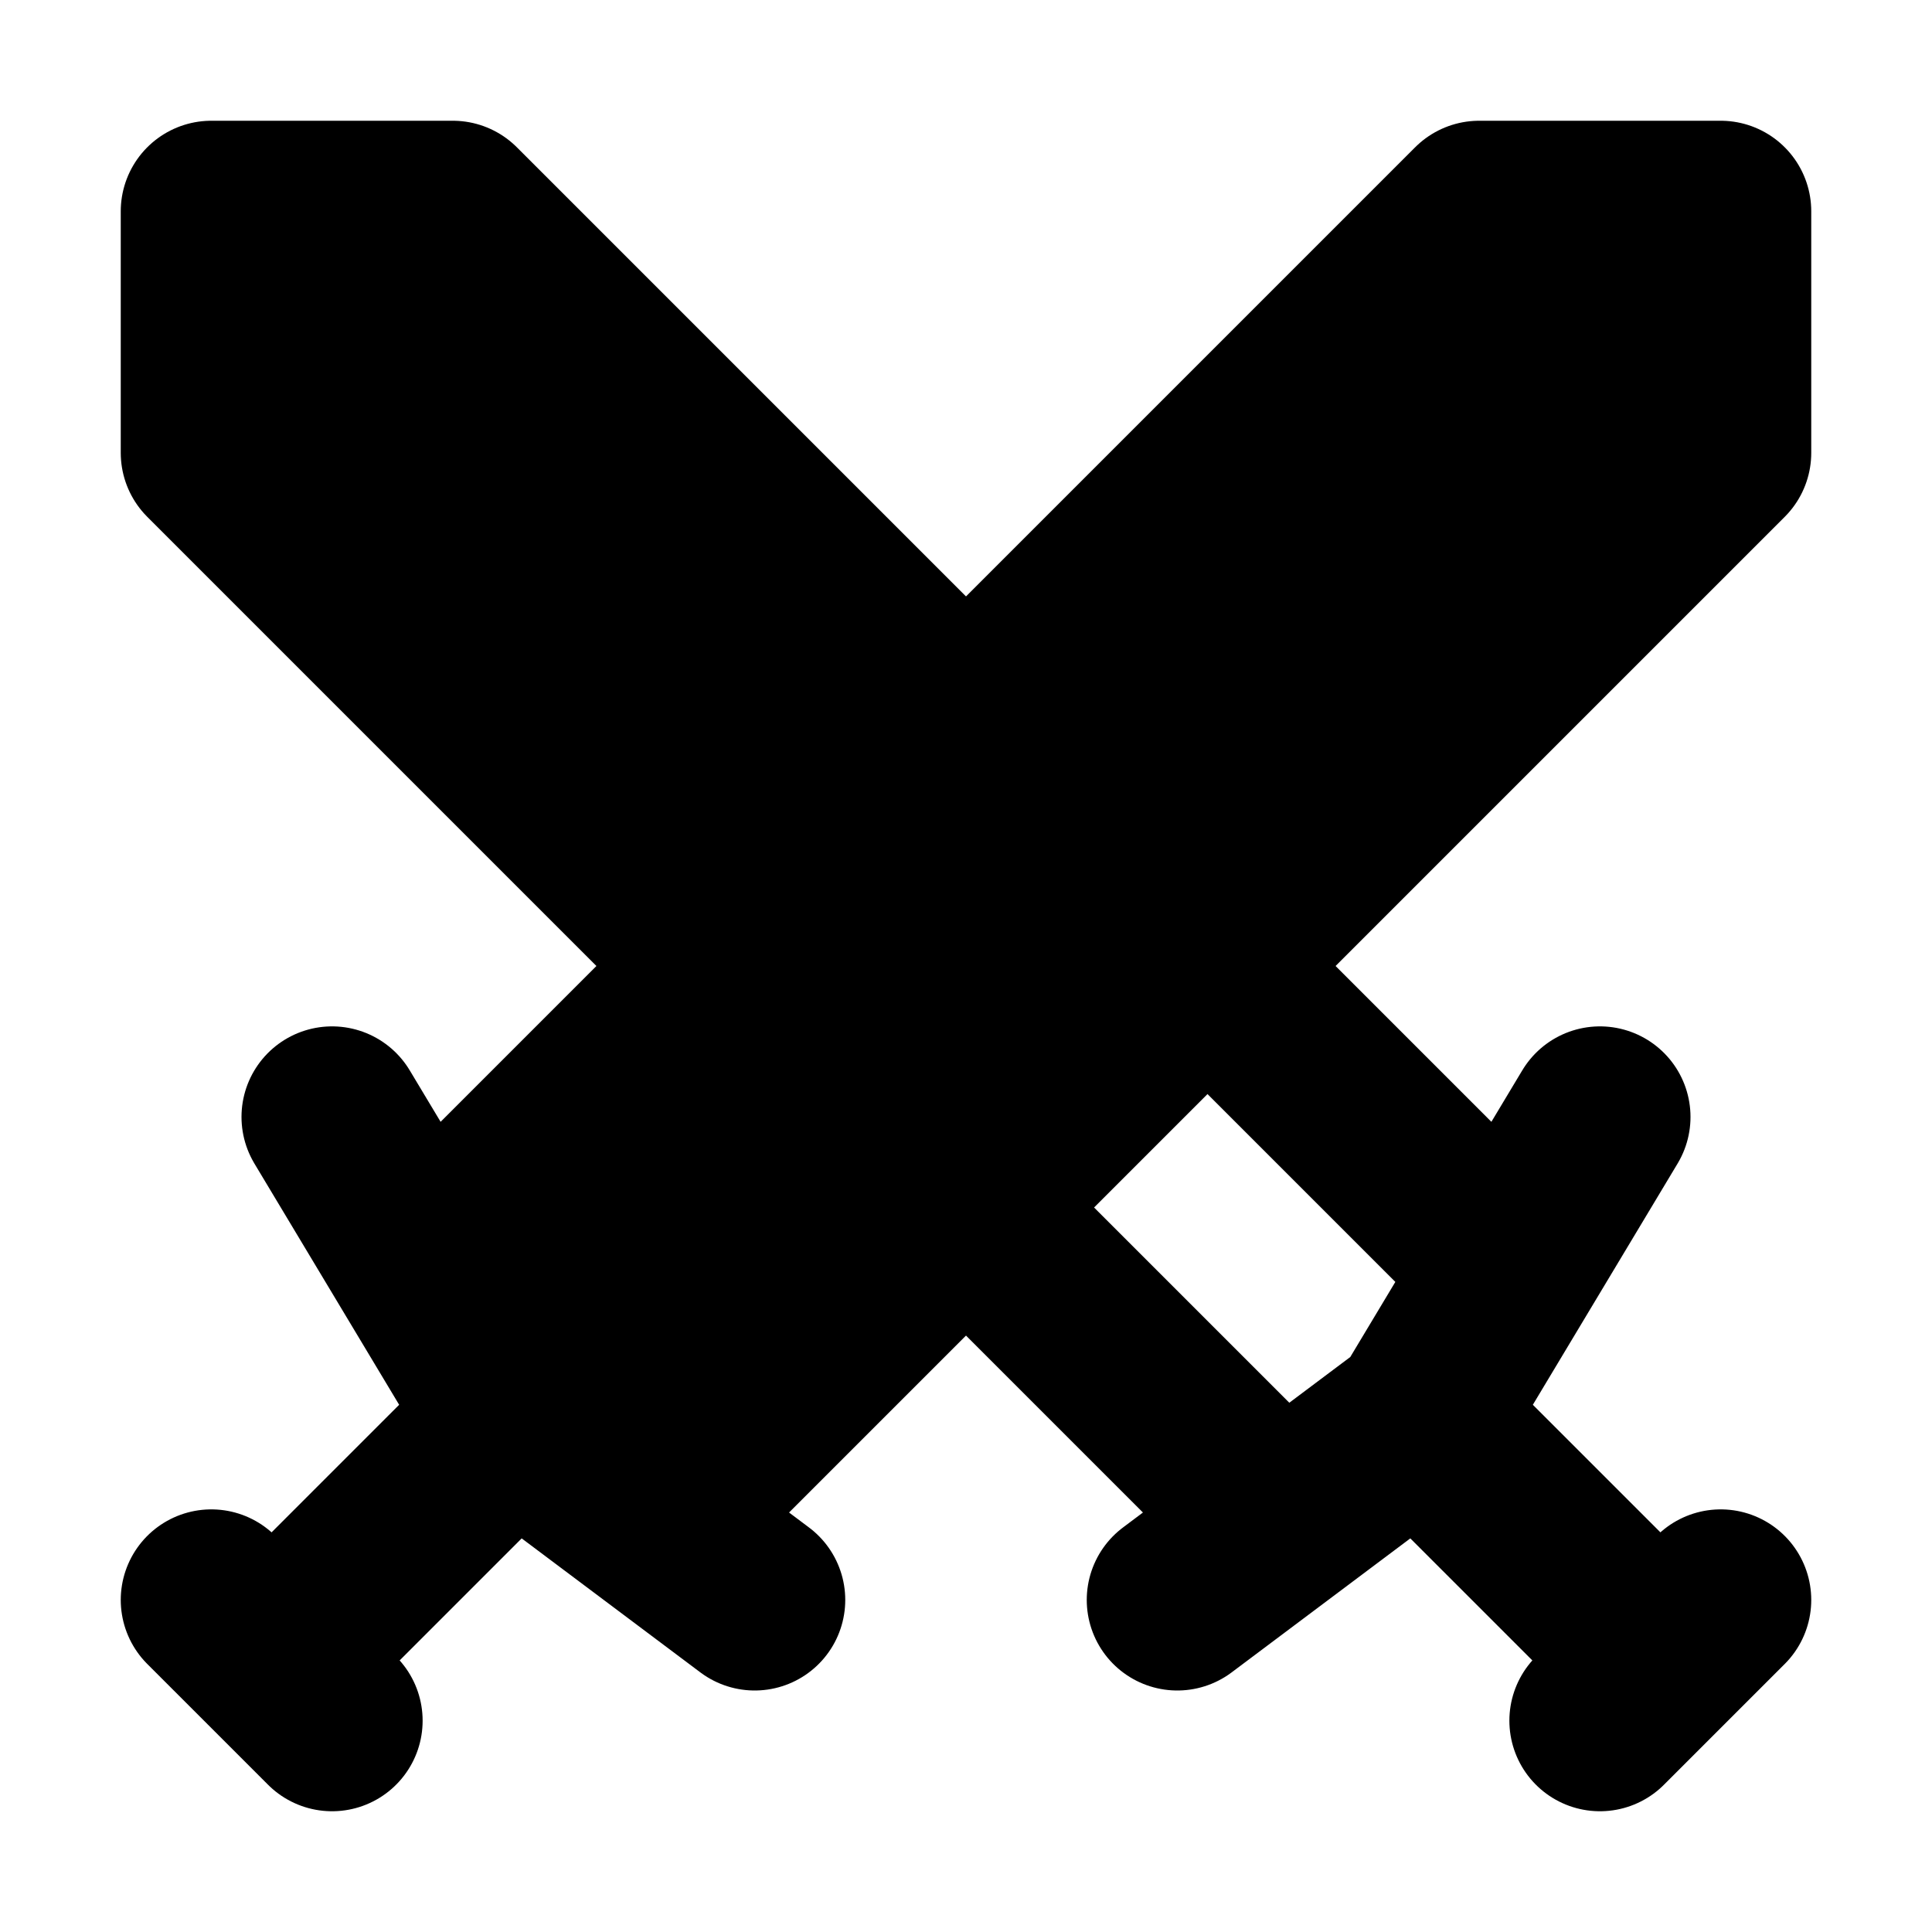
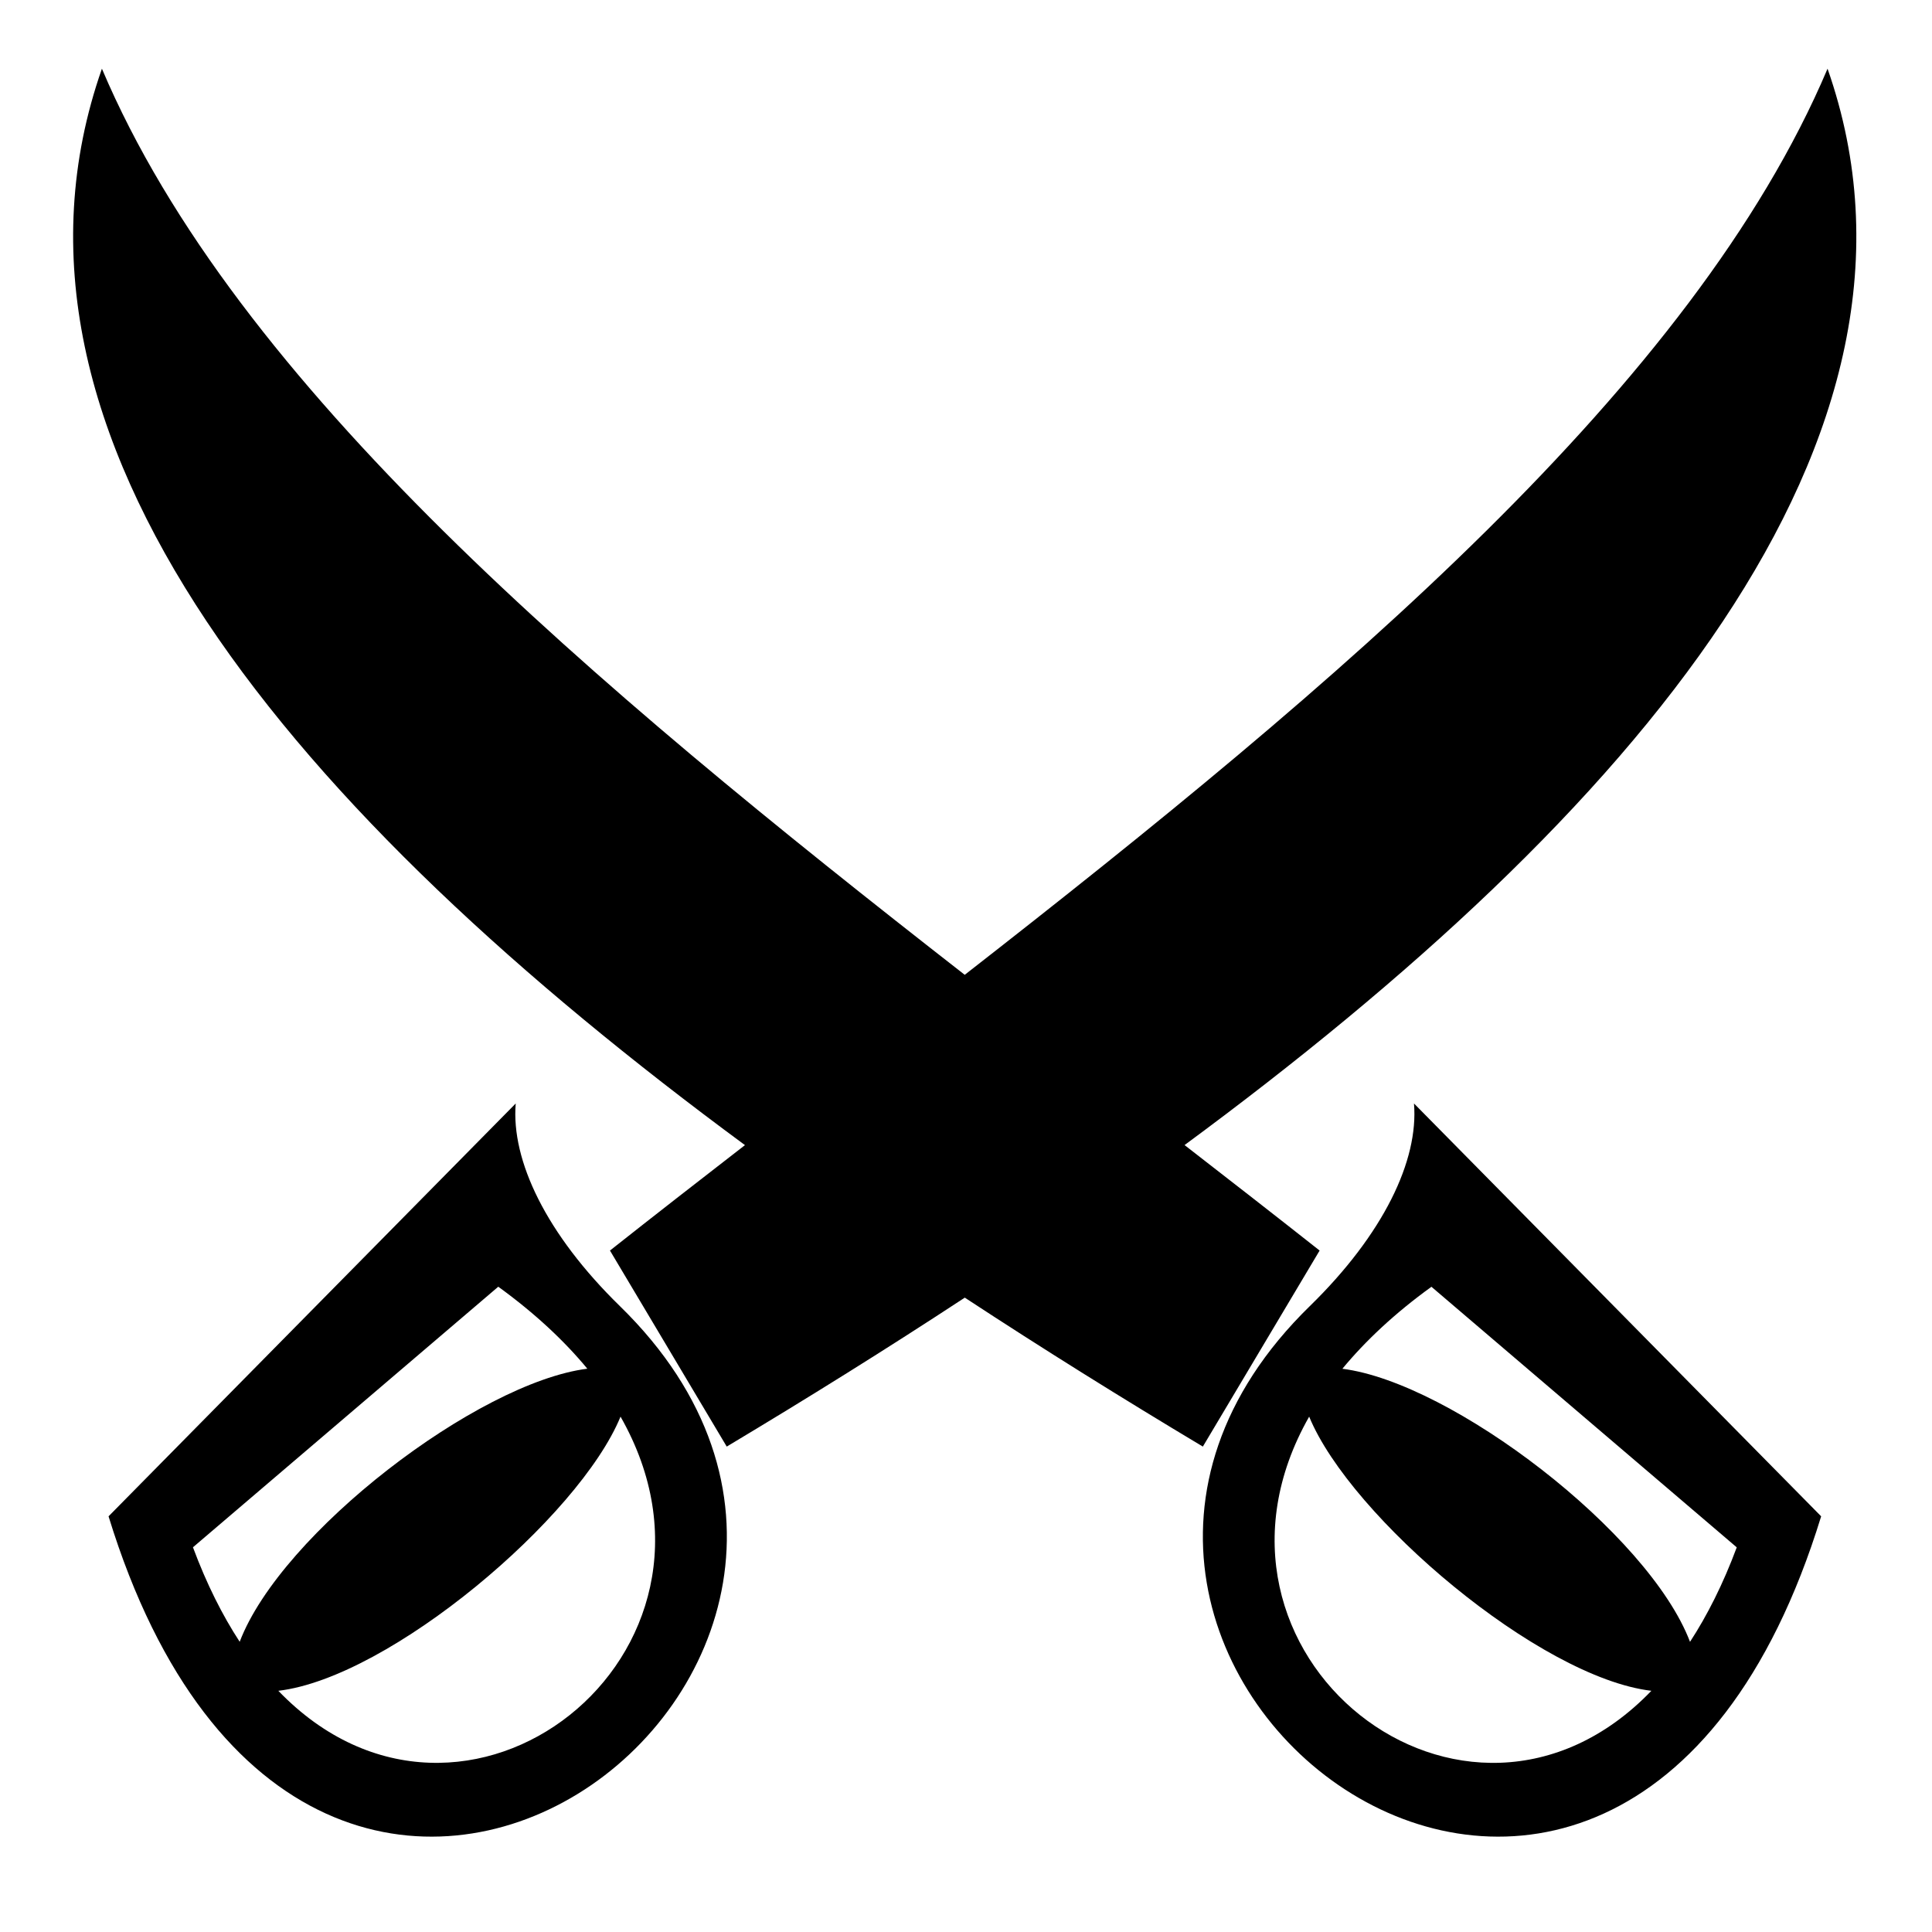
- <svg xmlns="http://www.w3.org/2000/svg" viewBox="0 0 16 16" version="1.1" stroke="#000000" stroke-linecap="round" stroke-linejoin="round" stroke-width="1.5">
-   <path d="m2.75 9.25 1.5 2.5 2 1.5m-4.5 0 1 1m1.5-2.5-1.5 1.5m3-1 8.5-8.5v-2h-2l-8.5 8.5" />
-   <path d="m10.25 12.25-2.25-2.25m2-2 2.25 2.25m1-1-1.5 2.5-2 1.5m4.5 0-1 1m-1.5-2.5 1.5 1.5m-7.25-5.25-4.25-4.25v-2h2l4.25 4.25" />
+ <svg xmlns="http://www.w3.org/2000/svg" viewBox="0 0 32 32" version="1.1">
+   <path d="M8.542 18.277l-6.744 6.838c3.375 10.988 14.529 2.43 8.469-3.482-1.218-1.189-1.804-2.411-1.725-3.356zM8.253 21.312c0.608 0.441 1.094 0.897 1.475 1.358-1.814 0.229-5.071 2.719-5.758 4.523-0.287-0.439-0.548-0.958-0.774-1.565l5.057-4.316zM4.61 28.005c1.853-0.219 4.983-2.874 5.668-4.541 2.236 3.929-2.59 7.737-5.668 4.541zM12.34 18.966c-0.753 0.583-1.501 1.165-2.237 1.747l1.934 3.247c1.33-0.796 2.653-1.62 3.943-2.467 1.291 0.847 2.613 1.671 3.943 2.467l1.934-3.247c-0.736-0.581-1.484-1.163-2.237-1.747 7.426-5.474 12.796-11.71 10.65-17.828-2.22 5.24-8.105 10.184-14.291 15.008-6.186-4.824-12.071-9.768-14.291-15.008-2.146 6.118 3.224 12.354 10.65 17.828zM21.695 21.633c-6.059 5.912 5.094 14.47 8.469 3.482l-6.744-6.838c0.079 0.945-0.507 2.167-1.725 3.356zM21.684 23.464c0.685 1.666 3.815 4.322 5.668 4.541-3.078 3.197-7.904-0.612-5.668-4.541zM28.766 25.629c-0.226 0.607-0.488 1.126-0.774 1.565-0.686-1.804-3.944-4.294-5.758-4.523 0.381-0.461 0.867-0.918 1.475-1.358l5.057 4.316z" />
</svg>
